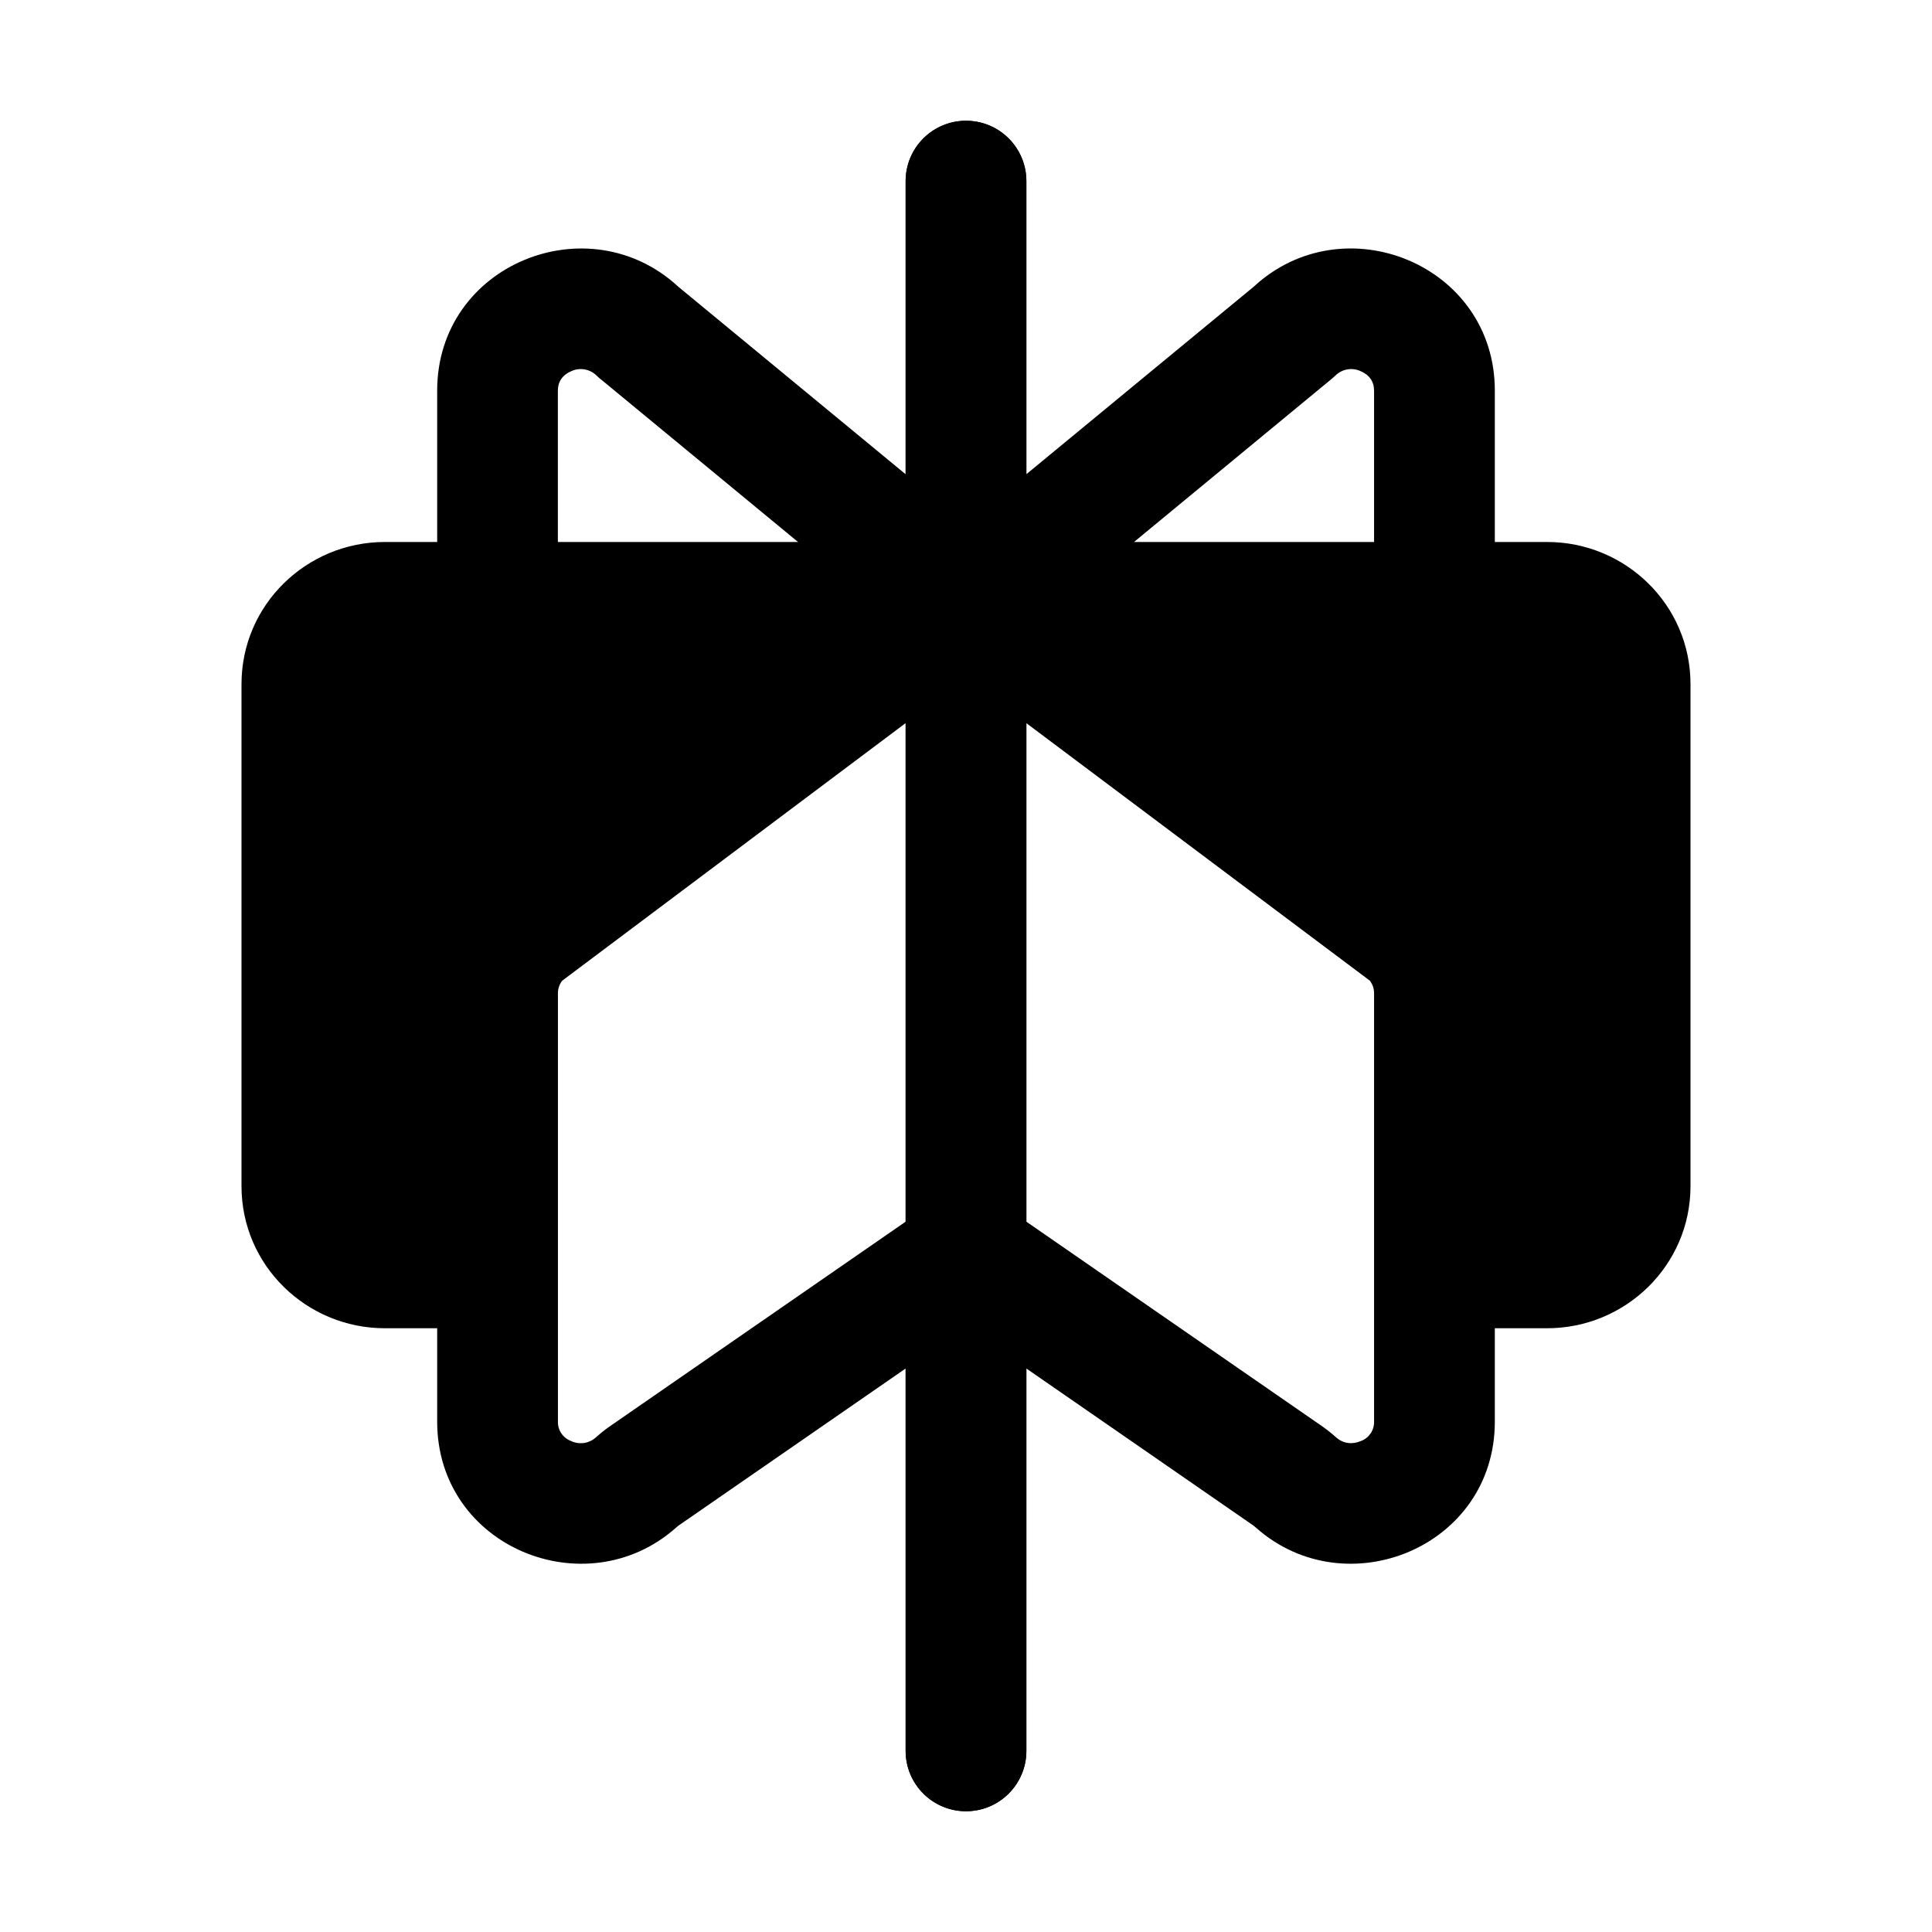
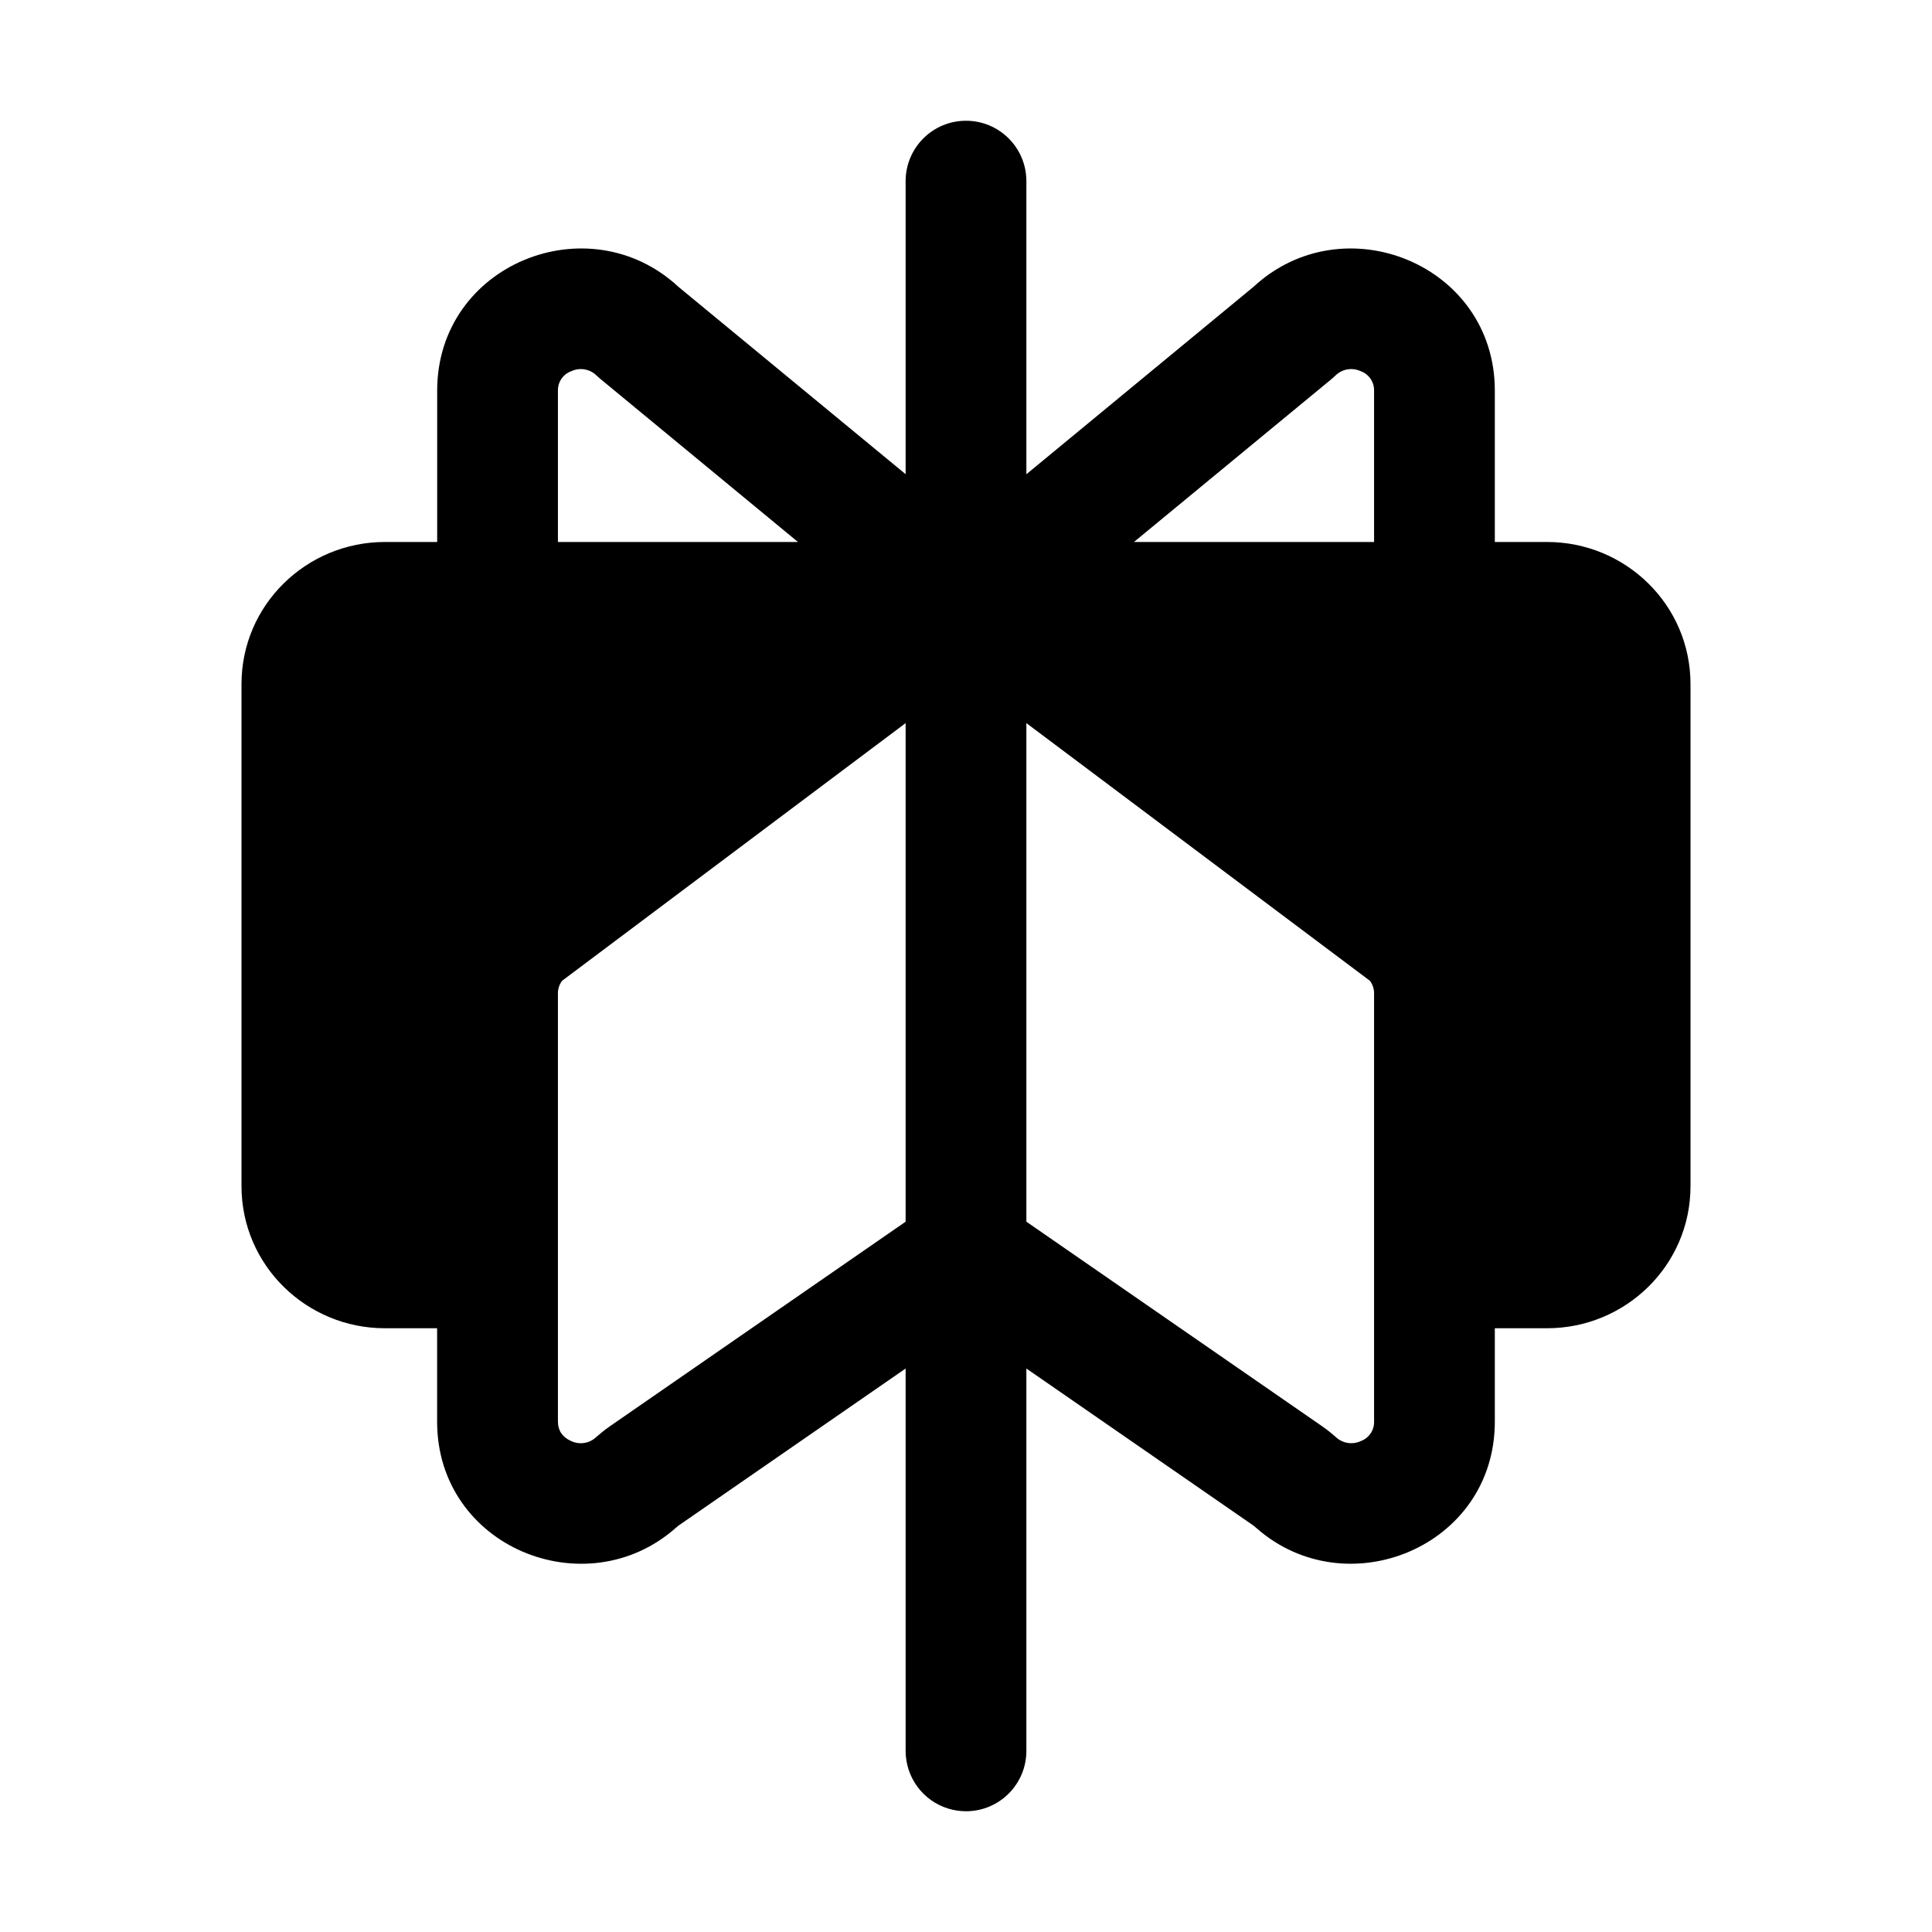
<svg xmlns="http://www.w3.org/2000/svg" width="32" height="32" fill="none">
-   <path fill-rule="evenodd" clip-rule="evenodd" d="M17 3a1 1 0 1 0-2 0v4.855L11.236 4.75c-1.488-1.379-3.995-.375-3.995 1.72v2.507h-.866C5.078 8.977 4 10.016 4 11.331v8.315C4 20.961 5.078 22 6.375 22h.866v1.547c0 2.08 2.46 3.072 3.947 1.764a1.4 1.4 0 0 1 .04-.034l.007-.006L15 22.667V29a1 1 0 0 0 2 0v-6.333l3.765 2.604.007.006c.01.007.02.017.04.034 1.487 1.308 3.947.316 3.947-1.764V22h.866C26.922 22 28 20.96 28 19.646v-8.315c0-1.315-1.078-2.354-2.375-2.354h-.866V6.47c0-2.095-2.507-3.1-3.995-1.72L17 7.854V3ZM9.938 6.271l3.28 2.706H9.24V6.47c0-.149.079-.263.224-.323a.372.372 0 0 1 .418.075.994.994 0 0 0 .055.05Zm-.627 9.973L15 11.977v8.258l-4.905 3.393c-.1.069-.182.141-.228.182a.373.373 0 0 1-.41.057.333.333 0 0 1-.216-.32v-7.098a.34.34 0 0 1 .07-.205ZM17 11.977v8.258l4.904 3.392c.1.07.183.142.23.183.113.1.263.12.409.057a.333.333 0 0 0 .216-.32v-7.098a.34.34 0 0 0-.07-.206L17 11.978Zm5.759-5.507v2.507h-3.976l3.279-2.706a.963.963 0 0 0 .055-.049.372.372 0 0 1 .418-.075c.145.06.224.174.224.323Z" fill="#000" />
-   <path d="M16 3v26m0-19.023V20.76" stroke="#000" stroke-width="2" stroke-linecap="round" stroke-linejoin="round" />
+   <path fill-rule="evenodd" clip-rule="evenodd" d="M16 2a1 1 0 0 1 1 1v4.855l3.764-3.106c1.488-1.378 3.995-.374 3.995 1.721v2.507h.866c1.297 0 2.375 1.039 2.375 2.354v8.315C28 20.961 26.922 22 25.625 22h-.866v1.547c0 2.08-2.46 3.072-3.947 1.764a1.24 1.24 0 0 0-.04-.034l-.007-.006L17 22.667V29a1 1 0 0 1-1 1 1.015 1.015 0 0 1-.294-.044A1 1 0 0 1 15 29v-6.333l-3.765 2.604-.007.006a1.4 1.4 0 0 0-.04.034C9.7 26.62 7.24 25.627 7.24 23.547V22h-.866C5.078 22 4 20.96 4 19.646v-8.315c0-1.315 1.078-2.354 2.375-2.354h.866V6.47c0-2.095 2.507-3.1 3.995-1.72L15 7.854V3a1 1 0 0 1 1-1Zm-1 9.977-5.689 4.267a.34.34 0 0 0-.07.205v7.098c0 .147.076.258.216.32a.373.373 0 0 0 .41-.057c.046-.04.128-.113.228-.182L15 20.235v-8.258Zm-1.783-3L9.938 6.271a.994.994 0 0 1-.055-.049.372.372 0 0 0-.418-.075.335.335 0 0 0-.224.323v2.507h3.976ZM17 20.235v-8.258l5.689 4.267a.34.34 0 0 1 .07.205v7.098a.333.333 0 0 1-.216.32.373.373 0 0 1-.41-.058 2.478 2.478 0 0 0-.229-.182L17 20.235Zm5.759-11.258V6.47a.335.335 0 0 0-.224-.323.372.372 0 0 0-.418.075.963.963 0 0 1-.055.05l-3.28 2.705h3.977Z" fill="#000" />
</svg>
